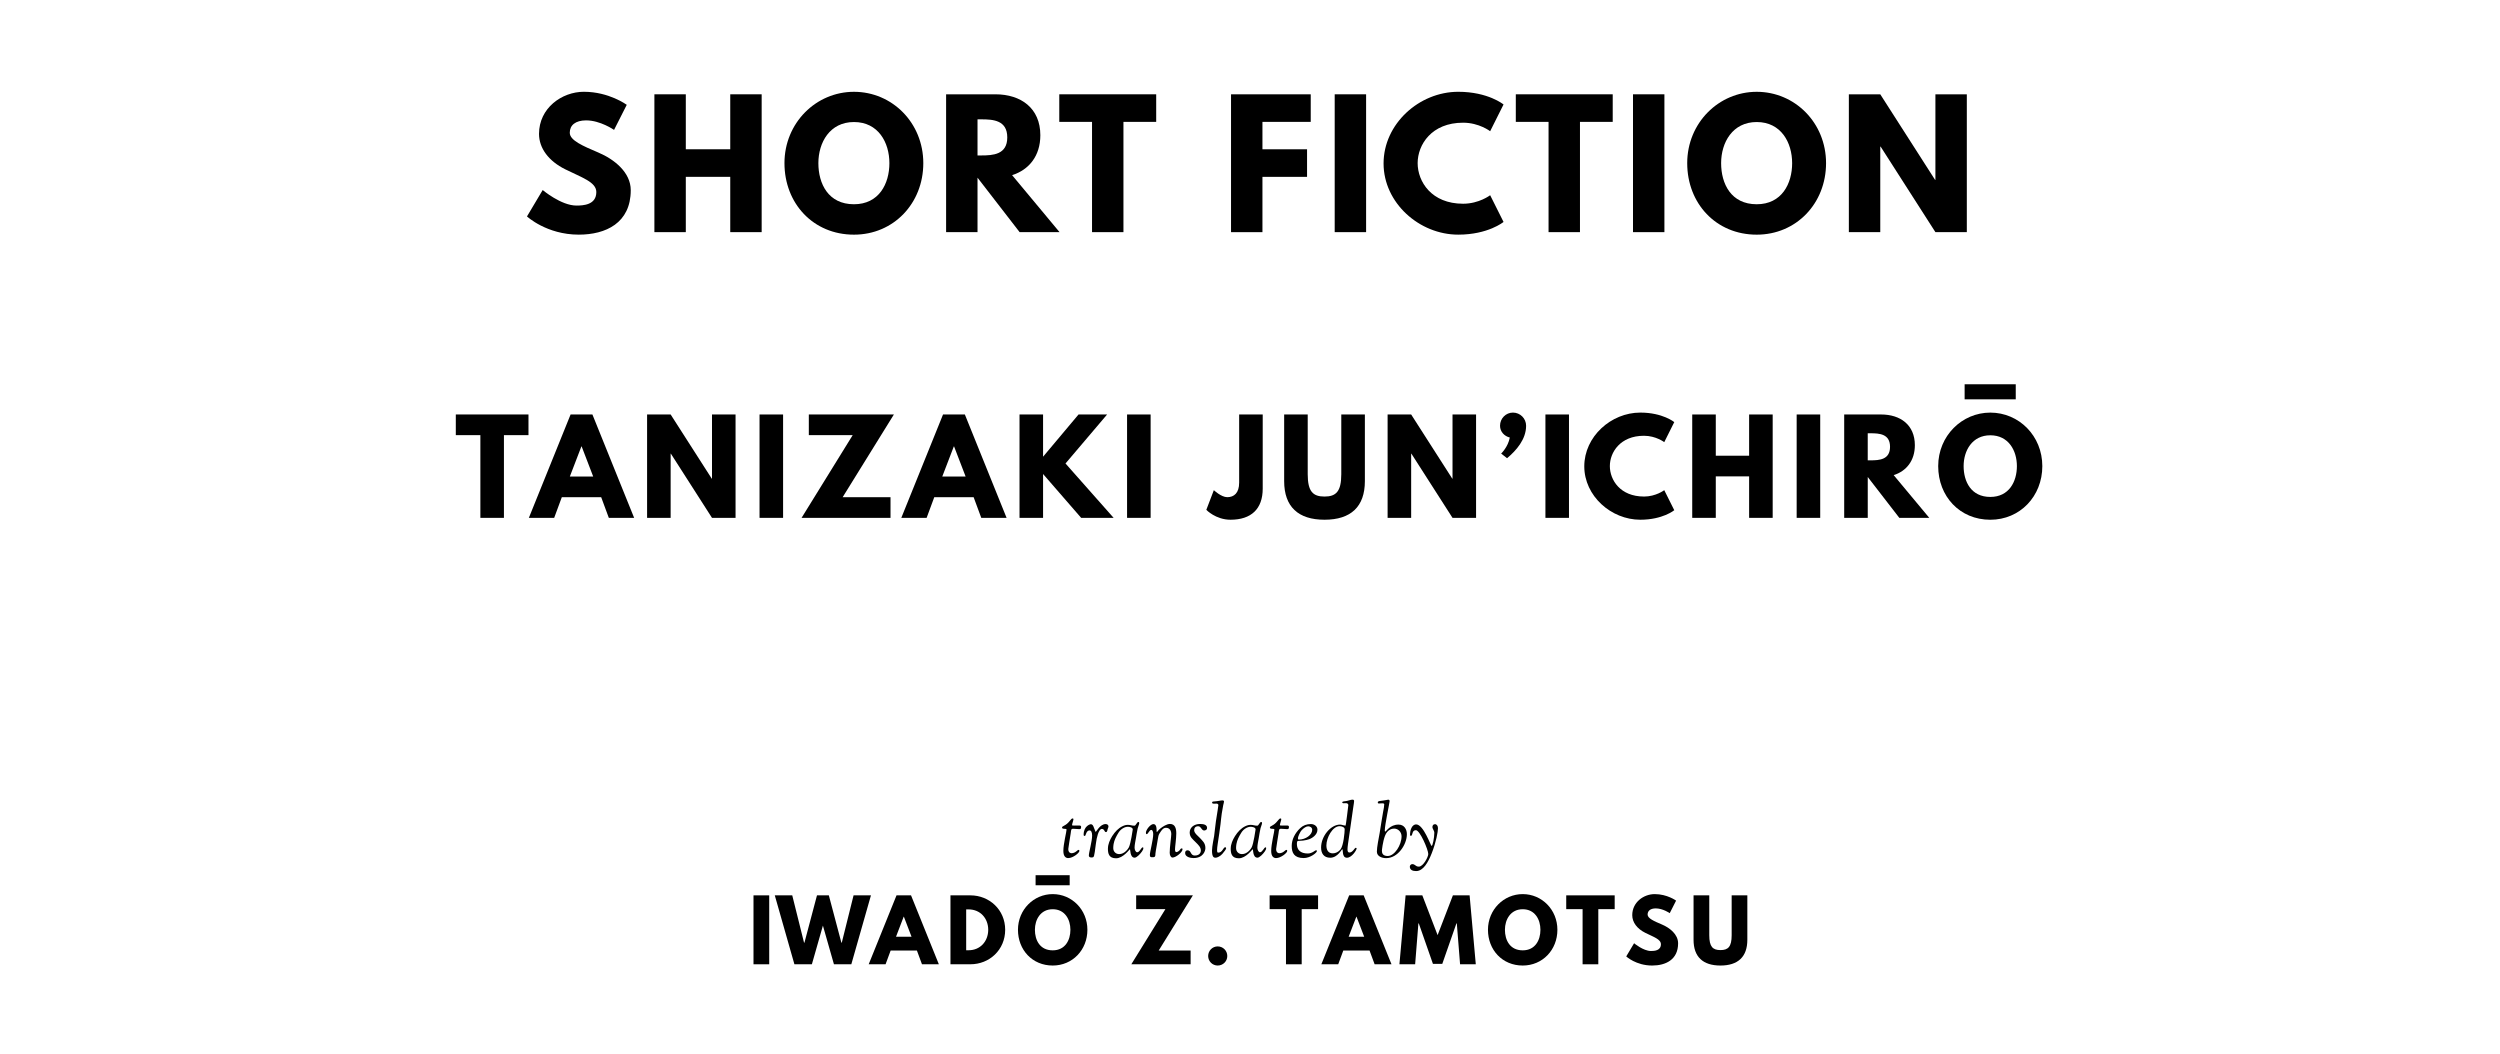
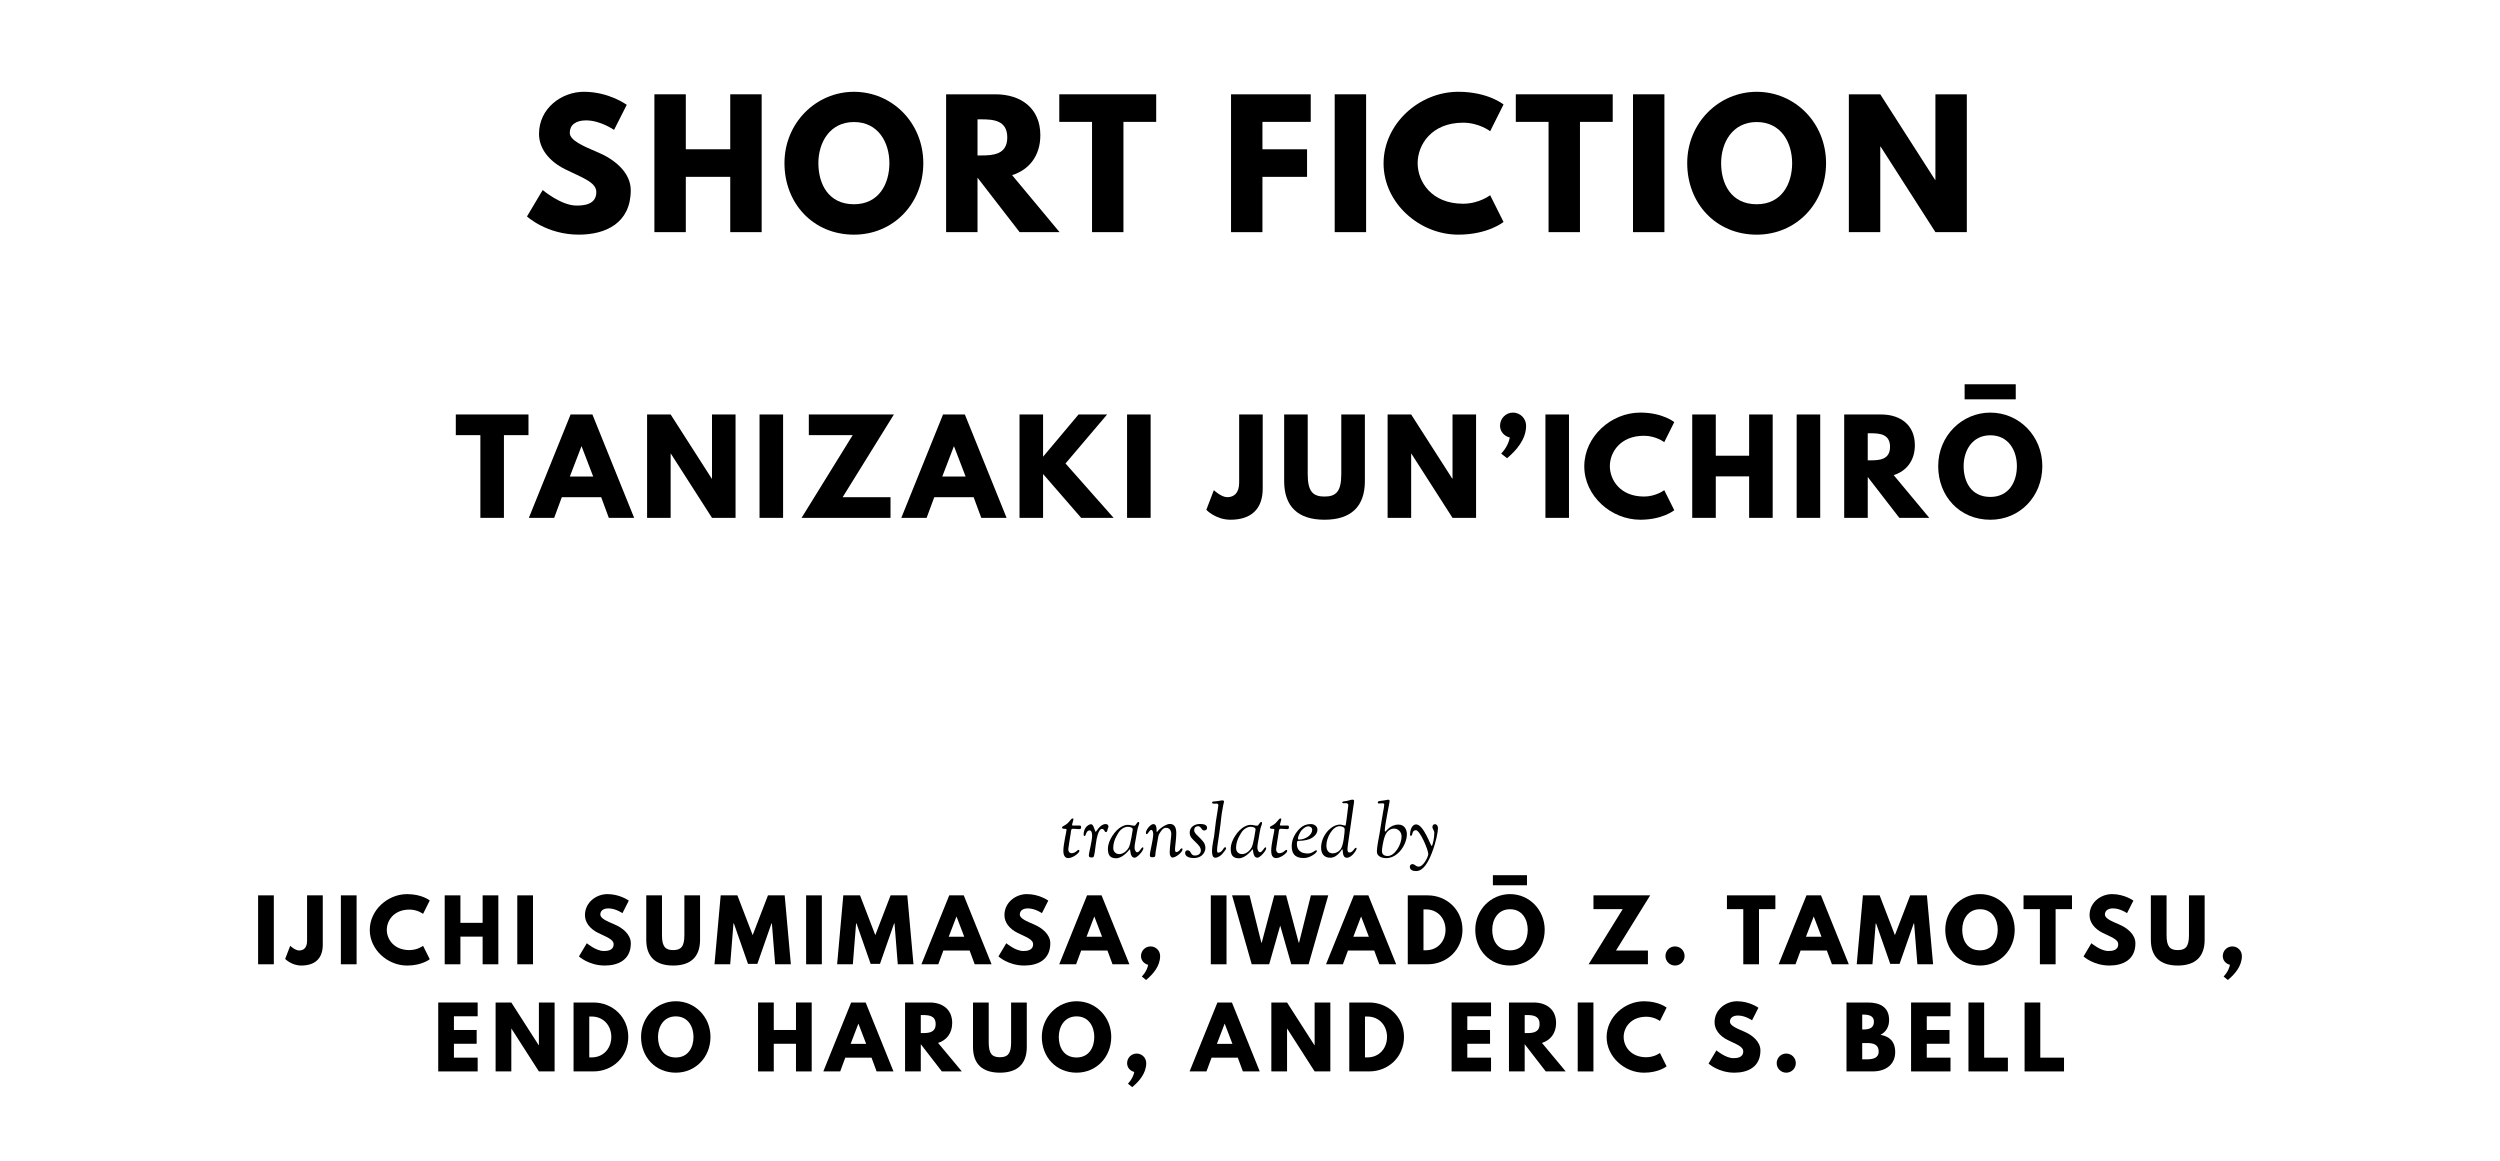
- <svg xmlns="http://www.w3.org/2000/svg" version="1.1" viewBox="0 0 1400 590">
+ <svg xmlns="http://www.w3.org/2000/svg" version="1.1" viewBox="0 0 1400 650">
  <g aria-label="SHORT FICTION">
    <path d="M327.03,51.40c14.04,0.00,23.95,7.30,23.95,7.30l-7.11,14.04s-7.67-5.33-15.63-5.33c-5.99,0.00-9.17,2.71-9.17,6.92c0.00,4.30,7.30,7.39,16.09,11.13c8.61,3.65,18.06,10.95,18.06,21.05c0.00,18.43-14.04,24.89-29.10,24.89c-18.06,0.00-29.01-10.20-29.01-10.20l8.80-14.78s10.29,8.70,18.90,8.70c3.84,0.00,11.13-0.37,11.13-7.58c0.00-5.61-8.23-8.14-17.40-12.73c-9.26-4.58-14.69-11.79-14.69-19.84c0.00-14.41,12.73-23.58,25.17-23.58z" />
    <path d="M384.05,99.03l0.00,30.97l-17.59,0.00l0.00-77.19l17.59,0.00l0.00,30.78l24.89,0.00l0.00-30.78l17.59,0.00l0.00,77.19l-17.59,0.00l0.00-30.97l-24.89,0.00z" />
    <path d="M439.30,91.36c0.00-22.55,17.68-39.95,38.92-39.95c21.43,0.00,38.83,17.40,38.83,39.95s-16.65,40.05-38.83,40.05c-22.83,0.00-38.92-17.50-38.92-40.05z  M458.29,91.36c0.00,11.51,5.52,23.02,19.93,23.02c14.04,0.00,19.84-11.51,19.84-23.02s-6.18-23.02-19.84-23.02c-13.57,0.00-19.93,11.51-19.93,23.02z" />
    <path d="M529.82,52.81l27.60,0.00c14.32,0.00,25.17,7.77,25.17,22.92c0.00,11.60-6.36,19.37-15.81,22.36l26.57,31.91l-22.36,0.00l-23.58-30.50l0.00,30.50l-17.59,0.00l0.00-77.19z  M547.41,87.05l2.06,0.00c6.64,0.00,14.60-0.47,14.60-10.11s-7.95-10.11-14.60-10.11l-2.06,0.00l0.00,20.21z" />
    <path d="M593.20,68.25l0.00-15.44l54.27,0.00l0.00,15.44l-18.34,0.00l0.00,61.75l-17.59,0.00l0.00-61.75l-18.34,0.00z" />
    <path d="M734.01,52.81l0.00,15.44l-27.04,0.00l0.00,15.35l24.98,0.00l0.00,15.44l-24.98,0.00l0.00,30.97l-17.59,0.00l0.00-77.19l44.63,0.00z" />
    <path d="M765.02,52.81l0.00,77.19l-17.59,0.00l0.00-77.19l17.59,0.00z" />
    <path d="M819.33,114.09c8.98,0.00,15.16-4.77,15.16-4.77l7.49,14.97s-8.61,7.11-25.36,7.11c-21.80,0.00-41.82-17.78-41.82-39.86c0.00-22.18,19.93-40.14,41.82-40.14c16.75,0.00,25.36,7.11,25.36,7.11l-7.49,14.97s-6.18-4.77-15.16-4.77c-17.68,0.00-25.45,12.35-25.45,22.64c0.00,10.39,7.77,22.74,25.45,22.74z" />
    <path d="M848.85,68.25l0.00-15.44l54.27,0.00l0.00,15.44l-18.34,0.00l0.00,61.75l-17.59,0.00l0.00-61.75l-18.34,0.00z" />
    <path d="M932.07,52.81l0.00,77.19l-17.59,0.00l0.00-77.19l17.59,0.00z" />
    <path d="M944.84,91.36c0.00-22.55,17.68-39.95,38.92-39.95c21.43,0.00,38.83,17.40,38.83,39.95s-16.65,40.05-38.83,40.05c-22.83,0.00-38.92-17.50-38.92-40.05z  M963.83,91.36c0.00,11.51,5.52,23.02,19.93,23.02c14.04,0.00,19.84-11.51,19.84-23.02s-6.18-23.02-19.84-23.02c-13.57,0.00-19.93,11.51-19.93,23.02z" />
    <path d="M1052.95,82.09l0.00,47.91l-17.59,0.00l0.00-77.19l17.59,0.00l30.69,47.91l0.19,0.00l0.00-47.91l17.59,0.00l0.00,77.19l-17.59,0.00l-30.69-47.91l-0.19,0.00z" />
  </g>
  <g aria-label="TANIZAKI JUN’ICHIRŌ">
    <path d="M255.25,243.68l0.00-11.58l40.70,0.00l0.00,11.58l-13.75,0.00l0.00,46.32l-13.19,0.00l0.00-46.32l-13.75,0.00z" />
    <path d="M331.75,232.11l23.37,57.89l-14.18,0.00l-4.28-11.58l-22.04,0.00l-4.28,11.58l-14.18,0.00l23.37-57.89l12.21,0.00z  M332.18,266.84l-6.46-16.84l-0.14,0.00l-6.46,16.84l13.05,0.00z" />
    <path d="M375.56,254.07l0.00,35.93l-13.19,0.00l0.00-57.89l13.19,0.00l23.02,35.93l0.14,0.00l0.00-35.93l13.19,0.00l0.00,57.89l-13.19,0.00l-23.02-35.93l-0.14,0.00z" />
    <path d="M438.53,232.11l0.00,57.89l-13.19,0.00l0.00-57.89l13.19,0.00z" />
    <path d="M500.58,232.11l-28.70,46.32l26.81,0.00l0.00,11.58l-49.82,0.00l28.63-46.32l-24.56,0.00l0.00-11.58l47.65,0.00z" />
    <path d="M540.32,232.11l23.37,57.89l-14.18,0.00l-4.28-11.58l-22.04,0.00l-4.28,11.58l-14.18,0.00l23.37-57.89l12.21,0.00z  M540.74,266.84l-6.46-16.84l-0.14,0.00l-6.46,16.84l13.05,0.00z" />
    <path d="M623.63,290.00l-18.18,0.00l-21.33-24.56l0.00,24.56l-13.19,0.00l0.00-57.89l13.19,0.00l0.00,23.65l19.86-23.65l16.00,0.00l-23.30,27.44z" />
    <path d="M644.35,232.11l0.00,57.89l-13.19,0.00l0.00-57.89l13.19,0.00z" />
    <path d="M707.12,232.11l0.00,41.54c0.00,11.37-6.46,17.40-18.04,17.40c-8.28,0.00-13.54-5.54-13.54-5.54l4.21-11.02s4.14,3.93,7.51,3.93c3.79,0.00,6.67-2.32,6.67-8.14l0.00-38.18l13.19,0.00z" />
    <path d="M764.33,232.11l0.00,37.33c0.00,14.32-7.86,21.61-22.60,21.61s-22.60-7.30-22.60-21.61l0.00-37.33l13.19,0.00l0.00,33.47c0.00,9.68,2.95,12.49,9.40,12.49s9.40-2.81,9.40-12.49l0.00-33.47l13.19,0.00z" />
    <path d="M790.25,254.07l0.00,35.93l-13.19,0.00l0.00-57.89l13.19,0.00l23.02,35.93l0.14,0.00l0.00-35.93l13.19,0.00l0.00,57.89l-13.19,0.00l-23.02-35.93l-0.14,0.00z" />
    <path d="M847.25,231.05c4.07,0.00,7.37,3.30,7.37,7.37c0.00,7.65-5.54,13.89-10.67,18.18l-3.30-2.60s3.86-3.65,4.84-8.98c-3.09-0.77-5.47-3.30-5.47-6.60c0.00-4.07,3.23-7.37,7.23-7.37z" />
    <path d="M878.63,232.11l0.00,57.89l-13.19,0.00l0.00-57.89l13.19,0.00z" />
    <path d="M920.61,278.07c6.74,0.00,11.37-3.58,11.37-3.58l5.61,11.23s-6.46,5.33-19.02,5.33c-16.35,0.00-31.37-13.33-31.37-29.89c0.00-16.63,14.95-30.11,31.37-30.11c12.56,0.00,19.02,5.33,19.02,5.33l-5.61,11.23s-4.63-3.58-11.37-3.58c-13.26,0.00-19.09,9.26-19.09,16.98c0.00,7.79,5.82,17.05,19.09,17.05z" />
    <path d="M960.84,266.77l0.00,23.23l-13.19,0.00l0.00-57.89l13.19,0.00l0.00,23.09l18.67,0.00l0.00-23.09l13.19,0.00l0.00,57.89l-13.19,0.00l0.00-23.23l-18.67,0.00z" />
    <path d="M1019.32,232.11l0.00,57.89l-13.19,0.00l0.00-57.89l13.19,0.00z" />
    <path d="M1032.74,232.11l20.70,0.00c10.74,0.00,18.88,5.82,18.88,17.19c0.00,8.70-4.77,14.53-11.86,16.77l19.93,23.93l-16.77,0.00l-17.68-22.88l0.00,22.88l-13.19,0.00l0.00-57.89z  M1045.93,257.79l1.54,0.00c4.98,0.00,10.95-0.35,10.95-7.58s-5.96-7.58-10.95-7.58l-1.54,0.00l0.00,15.16z" />
    <path d="M1100.19,215.19l28.63,0.00l0.00,8.42l-28.63,0.00l0.00-8.42z  M1085.39,261.02c0.00-16.91,13.26-29.96,29.19-29.96c16.07,0.00,29.12,13.05,29.12,29.96s-12.49,30.04-29.12,30.04c-17.12,0.00-29.19-13.12-29.19-30.04z  M1099.63,261.02c0.00,8.63,4.14,17.26,14.95,17.26c10.53,0.00,14.88-8.63,14.88-17.26s-4.63-17.26-14.88-17.26c-10.18,0.00-14.95,8.63-14.95,17.26z" />
  </g>
  <g aria-label="translated by">
    <path d="M594.73,463.42c0.00-0.85,1.62-0.81,3.49-2.76c1.70-1.79,1.79-2.34,2.47-2.34c0.21,0.00,0.43,0.13,0.43,0.51c0.00,0.55-0.77,2.55-0.77,3.19c0.00,0.26,0.09,0.30,1.49,0.30c1.66,0.00,2.00-0.04,2.47-0.04c0.89,0.00,1.11,0.30,1.11,0.81c0.00,0.98-0.26,1.23-1.02,1.23c-0.68,0.00-2.51-0.21-3.44-0.21c-1.23,0.00-1.11,0.77-1.36,2.51c-0.38,2.64-1.36,8.16-1.36,8.84c0.00,2.25,1.57,2.34,1.74,2.34c2.34,0.00,3.32-1.87,4.00-1.87c0.13,0.00,0.47,0.00,0.47,0.60c0.00,1.11-3.61,4.00-6.25,4.00c-1.15,0.00-2.72-0.68-2.72-4.00c0.00-3.91,1.79-10.80,1.79-11.94c0.00-0.89-2.51,0.04-2.51-1.15z" />
    <path d="M606.84,467.42c0.00-4.85,3.61-5.87,4.00-5.87c0.89,0.00,1.32,0.81,1.57,1.49c1.06,2.76,1.11,2.81,1.19,2.81c0.30,0.00,2.42-4.38,5.57-4.38c1.11,0.00,1.57,0.72,1.57,1.32c0.00,0.55-0.34,1.11-0.47,1.57c-0.09,0.30-0.17,1.62-0.94,1.62c-0.94,0.00-0.77-1.79-2.30-1.79c-1.91,0.00-2.98,5.57-3.19,7.35l-0.21,1.40c-0.94,7.23-0.85,7.23-2.38,7.23l-0.21,0.00c-0.43,0.00-1.28-0.09-1.28-1.11c0.00-1.70,1.83-7.95,1.83-11.14c0.00-2.13-0.68-2.89-1.45-2.89c-1.74,0.00-2.08,2.55-2.34,2.85c-0.13,0.13-0.26,0.26-0.47,0.26c-0.17,0.00-0.51-0.13-0.51-0.72z" />
    <path d="M620.45,475.15c0.00-2.38,1.06-4.80,2.38-6.93c1.53-2.42,3.49-4.46,5.74-5.53c1.15-0.55,2.00-0.77,3.10-0.77c1.32,0.00,2.21,0.47,3.61,0.47c0.85,0.00,1.36-2.08,2.21-2.08c0.26,0.00,0.47,0.17,0.47,0.64c0.00,0.68-0.55,1.70-0.85,2.93c-0.38,1.57-0.64,3.53-0.98,5.44c-0.34,1.87-0.77,3.83-0.77,5.44c0.00,1.11,0.64,2.51,1.45,2.51c1.40,0.00,2.30-2.76,3.10-2.76c0.34,0.00,0.38,0.30,0.38,0.47c0.00,0.43-0.21,1.06-0.77,1.83c-1.06,1.53-2.98,3.49-4.12,3.49c-2.72,0.00-2.34-4.76-2.64-4.76c-0.21,0.00-3.74,5.10-7.78,5.10s-4.55-2.72-4.55-5.48z  M623.42,474.90c0.00,2.13,1.53,3.40,3.32,3.40c3.06,0.00,5.06-3.06,5.44-3.83c1.02-2.04,2.17-9.86,2.17-9.99c0.00-1.19-1.91-1.49-2.81-1.49c-1.74,0.00-4.00,1.28-5.27,3.44c-1.23,2.04-2.25,3.95-2.64,6.16c-0.13,0.77-0.21,1.53-0.21,2.30z" />
    <path d="M641.70,466.35c0.00-1.66,2.55-4.85,4.17-4.85c2.47,0.00,1.57,4.46,1.96,4.46c0.26,0.00,0.55-0.94,2.13-2.13c1.15-0.89,3.40-2.42,5.19-2.42c2.98,0.00,3.57,2.64,3.57,5.31c0.00,2.98-0.72,7.48-0.72,8.93c0.00,1.19,0.34,1.53,0.81,1.53c0.72,0.00,1.70-0.94,1.70-0.94c0.51-0.64,0.68-1.15,1.32-1.15c0.30,0.00,0.38,0.26,0.38,0.51c0.00,1.66-3.74,4.63-5.61,4.63c-0.85,0.00-1.57-1.19-1.57-2.68c0.00-3.23,0.89-8.93,0.89-10.50c0.00-0.68-0.21-3.49-2.98-3.49c-0.98,0.00-1.79,0.47-2.76,1.87c-1.83,2.59-1.32,2.21-2.34,7.69c-1.06,5.74-0.77,5.23-0.85,5.82c-0.13,0.94-0.47,1.11-1.57,1.11c-1.15,0.00-1.49-0.09-1.49-1.32c0.00-1.79,1.87-8.37,1.87-11.65c0.00-1.49-0.55-2.34-0.98-2.34c-1.32,0.00-1.79,2.38-2.72,2.38c-0.30,0.00-0.38-0.34-0.38-0.81z" />
    <path d="M663.68,477.70c0.00-1.32,0.85-1.53,1.36-1.53c2.17,0.00,1.45,2.93,4.04,2.93c3.10,0.00,3.40-2.21,3.40-2.72c0.00-2.00-1.40-3.23-2.93-4.76c-1.70-1.74-3.32-2.85-3.32-5.40c0.00-2.85,2.47-4.80,5.78-4.80c2.30,0.00,3.95,0.55,3.95,2.21c0.00,1.32-1.40,1.45-1.62,1.45c-1.53,0.00-1.70-2.38-3.36-2.38c-1.62,0.00-2.25,0.98-2.25,2.25c0.00,1.62,2.34,3.36,3.36,4.46c1.32,1.49,2.93,2.68,2.93,5.53c0.00,1.53-1.19,5.57-6.63,5.57c-1.66,0.00-4.72-0.55-4.72-2.81z" />
    <path d="M678.72,476.34c0.00-2.42,1.11-7.44,1.19-8.12c0.38-2.68,0.60-5.70,1.02-8.42c0.72-4.59,1.36-8.42,1.36-8.93s-0.43-0.85-1.06-0.85s-0.72,0.04-1.23,0.04c-0.85,0.00-1.23-0.13-1.23-0.60c0.00-0.21,0.09-0.55,0.64-0.60c3.10-0.21,4.04-0.64,5.14-0.64c0.68,0.00,0.89,0.26,0.89,0.68c0.00,0.60-0.30,1.15-0.43,1.96c-1.57,8.25-0.85,6.67-2.21,15.81c-0.72,5.02-1.23,7.69-1.23,9.14s0.13,1.66,0.68,1.66c2.34,0.00,2.76-3.02,3.87-3.02c0.30,0.00,0.51,0.26,0.51,0.68s-1.11,1.87-2.13,3.06c-1.11,1.28-2.89,2.13-3.70,2.13c-0.85,0.00-2.08,0.00-2.08-4.00z" />
    <path d="M689.22,475.15c0.00-2.38,1.06-4.80,2.38-6.93c1.53-2.42,3.49-4.46,5.74-5.53c1.15-0.55,2.00-0.77,3.10-0.77c1.32,0.00,2.21,0.47,3.61,0.47c0.85,0.00,1.36-2.08,2.21-2.08c0.26,0.00,0.47,0.17,0.47,0.64c0.00,0.68-0.55,1.70-0.85,2.93c-0.38,1.57-0.64,3.53-0.98,5.44c-0.34,1.87-0.77,3.83-0.77,5.44c0.00,1.11,0.64,2.51,1.45,2.51c1.40,0.00,2.30-2.76,3.10-2.76c0.34,0.00,0.38,0.30,0.38,0.47c0.00,0.43-0.21,1.06-0.77,1.83c-1.06,1.53-2.98,3.49-4.12,3.49c-2.72,0.00-2.34-4.76-2.64-4.76c-0.21,0.00-3.74,5.10-7.78,5.10s-4.55-2.72-4.55-5.48z  M692.20,474.90c0.00,2.13,1.53,3.40,3.32,3.40c3.06,0.00,5.06-3.06,5.44-3.83c1.02-2.04,2.17-9.86,2.17-9.99c0.00-1.19-1.91-1.49-2.81-1.49c-1.74,0.00-4.00,1.28-5.27,3.44c-1.23,2.04-2.25,3.95-2.64,6.16c-0.13,0.77-0.21,1.53-0.21,2.30z" />
    <path d="M711.12,463.42c0.00-0.85,1.62-0.81,3.49-2.76c1.70-1.79,1.79-2.34,2.47-2.34c0.21,0.00,0.43,0.13,0.43,0.51c0.00,0.55-0.77,2.55-0.77,3.19c0.00,0.26,0.09,0.30,1.49,0.30c1.66,0.00,2.00-0.04,2.47-0.04c0.89,0.00,1.11,0.30,1.11,0.81c0.00,0.98-0.26,1.23-1.02,1.23c-0.68,0.00-2.51-0.21-3.44-0.21c-1.23,0.00-1.11,0.77-1.36,2.51c-0.38,2.64-1.36,8.16-1.36,8.84c0.00,2.25,1.57,2.34,1.74,2.34c2.34,0.00,3.32-1.87,4.00-1.87c0.13,0.00,0.47,0.00,0.47,0.60c0.00,1.11-3.61,4.00-6.25,4.00c-1.15,0.00-2.72-0.68-2.72-4.00c0.00-3.91,1.79-10.80,1.79-11.94c0.00-0.89-2.51,0.04-2.51-1.15z" />
    <path d="M723.36,473.75c0.00-3.66,1.87-7.31,4.80-10.03c1.57-1.49,3.53-2.25,5.91-2.25c2.00,0.00,3.70,1.28,3.70,3.15c0.00,3.06-3.32,4.80-4.12,5.14c-0.38,0.17-2.68,1.11-6.67,1.15c-0.60,0.00-0.72,0.64-0.72,1.74c0.00,3.19,1.91,5.31,6.12,5.31c2.42,0.00,4.12-1.83,4.59-1.83c0.34,0.00,0.51,0.17,0.51,0.43c0.00,0.98-3.70,3.95-7.40,3.95c-5.40,0.00-6.72-2.98-6.72-6.76z  M726.84,469.33c0.00,0.30,0.09,0.85,0.38,0.85c4.12,0.00,7.61-2.76,7.61-5.44c0.00-1.62-1.53-2.00-2.25-2.00c-1.06,0.00-2.38,0.85-3.49,2.00c-1.28,1.32-2.25,4.04-2.25,4.59z" />
    <path d="M739.81,474.69c0.00-6.59,5.53-12.92,10.58-12.92c1.11,0.00,1.96,0.55,3.15,0.55c0.13,0.00,1.53-11.18,1.53-11.48c0.00-0.64-0.60-1.06-1.23-1.06c-0.47,0.00-1.45,0.04-1.49,0.04c-0.43,0.00-0.68-0.17-0.68-0.47c0.00-0.72,1.49-0.55,2.68-0.85c2.38-0.60,2.13-0.68,3.27-0.68c0.38,0.00,0.68,0.34,0.68,0.72c0.00,1.11-0.43,2.47-2.81,19.85c-0.47,3.23-0.89,5.91-0.89,7.18c0.00,0.94,0.13,1.83,1.11,1.83c1.87,0.00,2.85-2.64,3.53-2.64c0.34,0.00,0.47,0.21,0.47,0.38c0.00,0.89-2.68,5.19-5.44,5.19c-2.98,0.00-2.00-4.76-2.59-4.76c-0.38,0.00-2.55,4.76-6.76,4.76c-3.61,0.00-5.10-2.47-5.10-5.65z  M742.78,473.50c0.00,2.47,1.02,4.38,3.61,4.38c1.53,0.00,3.19-0.81,4.29-2.21c1.70-2.13,2.34-9.61,2.34-11.31c0.00-1.15-1.70-1.70-2.85-1.70c-3.91,0.00-7.40,6.38-7.40,10.84z" />
    <path d="M771.05,476.98c0.00-2.72,0.98-7.14,1.57-10.58c0.77-4.42,1.28-8.54,1.91-11.69c0.38-1.83,0.64-3.32,0.64-4.34c0.00-0.21-0.21-0.51-1.06-0.51c-0.64,0.00-1.11,0.09-1.74,0.09c-0.47,0.00-0.81,0.00-0.81-0.60c0.00-0.85,1.19-0.81,3.15-1.06c1.66-0.21,2.42-0.47,2.68-0.47c0.47,0.00,0.81,0.30,0.81,0.77c0.00,0.77-2.72,13.43-2.72,16.49c0.00,0.30,0.13,0.64,0.21,0.64c0.60,0.00,2.59-3.95,7.48-3.95c3.19,0.00,4.68,2.64,4.68,5.40c0.00,5.78-5.02,13.39-11.60,13.39c-2.51,0.00-5.19-1.11-5.19-3.57z  M773.86,476.47c0.00,1.45,0.64,2.89,3.27,2.89c3.83,0.00,7.74-6.12,7.74-11.01c0.00-2.38-1.83-4.34-4.17-4.34c-1.02,0.00-3.78,0.43-5.14,4.12c-1.23,3.36-1.70,7.91-1.70,8.33z" />
    <path d="M789.50,485.31c0.00-0.72,0.64-1.40,1.36-1.40c1.70,0.00,1.74,1.40,3.70,1.40c2.47,0.00,5.27-5.44,5.27-7.06c0.00-2.38-4.68-13.35-6.93-13.35c-2.47,0.00-1.57,3.19-2.85,3.19c-0.26,0.00-0.43-0.21-0.43-0.94c0.00-1.79,0.85-5.48,3.44-5.48c4.12,0.00,8.16,12.07,8.63,12.07c0.60,0.00,1.53-4.55,1.53-7.40c0.00-1.23-1.06-2.08-1.06-3.23c0.00-0.77,0.43-1.57,1.45-1.57c0.94,0.00,1.66,0.94,1.66,2.25c0.00,1.91-1.02,7.78-3.53,14.11c-2.00,5.06-4.72,9.90-8.71,9.90c-1.83,0.00-3.53-0.55-3.53-2.51z" />
  </g>
-   <g aria-label="IWADŌ Z. TAMOTSU">
-     <path d="M430.76,501.40l0.00,38.60l-8.80,0.00l0.00-38.60l8.80,0.00z" />
-     <path d="M467.01,540.00l-6.18-21.66l-6.18,21.66l-9.78,0.00l-10.99-38.60l9.78,0.00l6.60,26.48l0.23,0.00l7.02-26.48l6.64,0.00l7.02,26.48l0.23,0.00l6.60-26.48l9.73,0.00l-10.99,38.60l-9.73,0.00z" />
-     <path d="M510.18,501.40l15.58,38.60l-9.45,0.00l-2.85-7.72l-14.69,0.00l-2.85,7.72l-9.45,0.00l15.58-38.60l8.14,0.00z  M510.46,524.56l-4.30-11.23l-0.09,0.00l-4.30,11.23l8.70,0.00z" />
-     <path d="M532.26,501.40l11.18,0.00c10.57,0.00,19.46,8.05,19.46,19.27c0.00,11.27-8.84,19.32-19.46,19.32l-11.18,0.00l0.00-38.60z  M541.06,532.14l1.36,0.00c6.50,0.00,10.95-4.96,10.99-11.42c0.00-6.46-4.44-11.46-10.99-11.46l-1.36,0.00l0.00,22.88z" />
-     <path d="M579.93,490.13l19.09,0.00l0.00,5.61l-19.09,0.00l0.00-5.61z  M570.06,520.68c0.00-11.27,8.84-19.98,19.46-19.98c10.71,0.00,19.42,8.70,19.42,19.98s-8.33,20.02-19.42,20.02c-11.42,0.00-19.46-8.75-19.46-20.02z  M579.55,520.68c0.00,5.75,2.76,11.51,9.96,11.51c7.02,0.00,9.92-5.75,9.92-11.51s-3.09-11.51-9.92-11.51c-6.78,0.00-9.96,5.75-9.96,11.51z" />
-     <path d="M668.01,501.40l-19.13,30.88l17.87,0.00l0.00,7.72l-33.22,0.00l19.09-30.88l-16.37,0.00l0.00-7.72l31.77,0.00z" />
-     <path d="M681.90,529.99c2.99,0.00,5.38,2.39,5.38,5.38c0.00,2.95-2.39,5.33-5.38,5.33c-2.95,0.00-5.33-2.39-5.33-5.33c0.00-2.99,2.39-5.38,5.33-5.38z" />
-     <path d="M710.99,509.12l0.00-7.72l27.13,0.00l0.00,7.72l-9.17,0.00l0.00,30.88l-8.80,0.00l0.00-30.88l-9.17,0.00z" />
-     <path d="M763.66,501.40l15.58,38.60l-9.45,0.00l-2.85-7.72l-14.69,0.00l-2.85,7.72l-9.45,0.00l15.58-38.60l8.14,0.00z  M763.94,524.56l-4.30-11.23l-0.09,0.00l-4.30,11.23l8.70,0.00z" />
-     <path d="M817.64,540.00l-1.82-22.88l-0.23,0.00l-7.91,22.64l-5.24,0.00l-7.91-22.64l-0.23,0.00l-1.82,22.88l-8.80,0.00l3.46-38.60l9.36,0.00l8.56,22.27l8.56-22.27l9.36,0.00l3.46,38.60l-8.80,0.00z" />
-     <path d="M833.26,520.68c0.00-11.27,8.84-19.98,19.46-19.98c10.71,0.00,19.42,8.70,19.42,19.98s-8.33,20.02-19.42,20.02c-11.42,0.00-19.46-8.75-19.46-20.02z  M842.76,520.68c0.00,5.75,2.76,11.51,9.96,11.51c7.02,0.00,9.92-5.75,9.92-11.51s-3.09-11.51-9.92-11.51c-6.78,0.00-9.96,5.75-9.96,11.51z" />
-     <path d="M877.09,509.12l0.00-7.72l27.13,0.00l0.00,7.72l-9.17,0.00l0.00,30.88l-8.80,0.00l0.00-30.88l-9.17,0.00z" />
-     <path d="M926.63,500.70c7.02,0.00,11.98,3.65,11.98,3.65l-3.56,7.02s-3.84-2.67-7.81-2.67c-2.99,0.00-4.58,1.36-4.58,3.46c0.00,2.15,3.65,3.70,8.05,5.57c4.30,1.82,9.03,5.47,9.03,10.53c0.00,9.22-7.02,12.44-14.55,12.44c-9.03,0.00-14.50-5.10-14.50-5.10l4.40-7.39s5.15,4.35,9.45,4.35c1.92,0.00,5.57-0.19,5.57-3.79c0.00-2.81-4.12-4.07-8.70-6.36c-4.63-2.29-7.35-5.89-7.35-9.92c0.00-7.20,6.36-11.79,12.58-11.79z" />
-     <path d="M978.51,501.40l0.00,24.89c0.00,9.54-5.24,14.41-15.06,14.41s-15.06-4.87-15.06-14.41l0.00-24.89l8.80,0.00l0.00,22.32c0.00,6.46,1.96,8.33,6.27,8.33s6.27-1.87,6.27-8.33l0.00-22.32l8.80,0.00z" />
+   <g aria-label="IJICHI SUMIMASA, IWADŌ Z. TAMOTSU,">
+     <path d="M153.34,501.40l0.00,38.60l-8.80,0.00l0.00-38.60l8.80,0.00z" />
+     <path d="M180.75,501.40l0.00,27.70c0.00,7.58-4.30,11.60-12.02,11.60c-5.52,0.00-9.03-3.70-9.03-3.70l2.81-7.35s2.76,2.62,5.01,2.62c2.53,0.00,4.44-1.54,4.44-5.43l0.00-25.45l8.80,0.00z" />
+     <path d="M199.69,501.40l0.00,38.60l-8.80,0.00l0.00-38.60l8.80,0.00z" />
+     <path d="M229.34,532.05c4.49,0.00,7.58-2.39,7.58-2.39l3.74,7.49s-4.30,3.56-12.68,3.56c-10.90,0.00-20.91-8.89-20.91-19.93c0.00-11.09,9.96-20.07,20.91-20.07c8.37,0.00,12.68,3.56,12.68,3.56l-3.74,7.49s-3.09-2.39-7.58-2.39c-8.84,0.00-12.73,6.18-12.73,11.32c0.00,5.19,3.88,11.37,12.73,11.37z" />
+     <path d="M257.83,524.51l0.00,15.49l-8.80,0.00l0.00-38.60l8.80,0.00l0.00,15.39l12.44,0.00l0.00-15.39l8.80,0.00l0.00,38.60l-8.80,0.00l0.00-15.49l-12.44,0.00z" />
+     <path d="M298.48,501.40l0.00,38.60l-8.80,0.00l0.00-38.60l8.80,0.00z" />
+     <path d="M340.15,500.70c7.02,0.00,11.98,3.65,11.98,3.65l-3.56,7.02s-3.84-2.67-7.81-2.67c-2.99,0.00-4.58,1.36-4.58,3.46c0.00,2.15,3.65,3.70,8.05,5.57c4.30,1.82,9.03,5.47,9.03,10.53c0.00,9.22-7.02,12.44-14.55,12.44c-9.03,0.00-14.50-5.10-14.50-5.10l4.40-7.39s5.15,4.35,9.45,4.35c1.92,0.00,5.57-0.19,5.57-3.79c0.00-2.81-4.12-4.07-8.70-6.36c-4.63-2.29-7.35-5.89-7.35-9.92c0.00-7.20,6.36-11.79,12.58-11.79z" />
+     <path d="M392.03,501.40l0.00,24.89c0.00,9.54-5.24,14.41-15.06,14.41s-15.06-4.87-15.06-14.41l0.00-24.89l8.80,0.00l0.00,22.32c0.00,6.46,1.96,8.33,6.27,8.33s6.27-1.87,6.27-8.33l0.00-22.32l8.80,0.00z" />
+     <path d="M434.08,540.00l-1.82-22.88l-0.23,0.00l-7.91,22.64l-5.24,0.00l-7.91-22.64l-0.23,0.00l-1.82,22.88l-8.80,0.00l3.46-38.60l9.36,0.00l8.56,22.27l8.56-22.27l9.36,0.00l3.46,38.60l-8.80,0.00z" />
+     <path d="M460.23,501.40l0.00,38.60l-8.80,0.00l0.00-38.60l8.80,0.00z" />
+     <path d="M502.75,540.00l-1.82-22.88l-0.23,0.00l-7.91,22.64l-5.24,0.00l-7.91-22.64l-0.23,0.00l-1.82,22.88l-8.80,0.00l3.46-38.60l9.36,0.00l8.56,22.27l8.56-22.27l9.36,0.00l3.46,38.60l-8.80,0.00z" />
+     <path d="M539.70,501.40l15.58,38.60l-9.45,0.00l-2.85-7.72l-14.69,0.00l-2.85,7.72l-9.45,0.00l15.58-38.60l8.14,0.00z  M539.98,524.56l-4.30-11.23l-0.09,0.00l-4.30,11.23l8.70,0.00z" />
+     <path d="M575.06,500.70c7.02,0.00,11.98,3.65,11.98,3.65l-3.56,7.02s-3.84-2.67-7.81-2.67c-2.99,0.00-4.58,1.36-4.58,3.46c0.00,2.15,3.65,3.70,8.05,5.57c4.30,1.82,9.03,5.47,9.03,10.53c0.00,9.22-7.02,12.44-14.55,12.44c-9.03,0.00-14.50-5.10-14.50-5.10l4.40-7.39s5.15,4.35,9.45,4.35c1.92,0.00,5.57-0.19,5.57-3.79c0.00-2.81-4.12-4.07-8.70-6.36c-4.63-2.29-7.35-5.89-7.35-9.92c0.00-7.20,6.36-11.79,12.58-11.79z" />
+     <path d="M616.88,501.40l15.58,38.60l-9.45,0.00l-2.85-7.72l-14.69,0.00l-2.85,7.72l-9.45,0.00l15.58-38.60l8.14,0.00z  M617.16,524.56l-4.30-11.23l-0.09,0.00l-4.30,11.23l8.70,0.00z" />
+     <path d="M644.29,529.99c2.99,0.00,5.38,2.39,5.38,5.38c0.00,5.66-4.02,10.25-7.86,13.43l-2.39-1.96s2.81-2.67,3.56-6.55c-2.29-0.56-4.02-2.43-4.02-4.91c0.00-2.99,2.39-5.38,5.33-5.38z" />
+     <path d="M686.85,501.40l0.00,38.60l-8.80,0.00l0.00-38.60l8.80,0.00z" />
+     <path d="M723.10,540.00l-6.18-21.66l-6.18,21.66l-9.78,0.00l-10.99-38.60l9.78,0.00l6.60,26.48l0.23,0.00l7.02-26.48l6.64,0.00l7.02,26.48l0.23,0.00l6.60-26.48l9.73,0.00l-10.99,38.60l-9.73,0.00z" />
+     <path d="M766.28,501.40l15.58,38.60l-9.45,0.00l-2.85-7.72l-14.69,0.00l-2.85,7.72l-9.45,0.00l15.58-38.60l8.14,0.00z  M766.56,524.56l-4.30-11.23l-0.09,0.00l-4.30,11.23l8.70,0.00z" />
+     <path d="M788.35,501.40l11.18,0.00c10.57,0.00,19.46,8.05,19.46,19.27c0.00,11.27-8.84,19.32-19.46,19.32l-11.18,0.00l0.00-38.60z  M797.15,532.14l1.36,0.00c6.50,0.00,10.95-4.96,10.99-11.42c0.00-6.46-4.44-11.46-10.99-11.46l-1.36,0.00l0.00,22.88z" />
+     <path d="M836.02,490.13l19.09,0.00l0.00,5.61l-19.09,0.00l0.00-5.61z  M826.15,520.68c0.00-11.27,8.84-19.98,19.46-19.98c10.71,0.00,19.42,8.70,19.42,19.98s-8.33,20.02-19.42,20.02c-11.42,0.00-19.46-8.75-19.46-20.02z  M835.65,520.68c0.00,5.75,2.76,11.51,9.96,11.51c7.02,0.00,9.92-5.75,9.92-11.51s-3.09-11.51-9.92-11.51c-6.78,0.00-9.96,5.75-9.96,11.51z" />
+     <path d="M924.10,501.40l-19.13,30.88l17.87,0.00l0.00,7.72l-33.22,0.00l19.09-30.88l-16.37,0.00l0.00-7.72l31.77,0.00z" />
+     <path d="M937.99,529.99c2.99,0.00,5.38,2.39,5.38,5.38c0.00,2.95-2.39,5.33-5.38,5.33c-2.95,0.00-5.33-2.39-5.33-5.33c0.00-2.99,2.39-5.38,5.33-5.38z" />
+     <path d="M967.08,509.12l0.00-7.72l27.13,0.00l0.00,7.72l-9.17,0.00l0.00,30.88l-8.80,0.00l0.00-30.88l-9.17,0.00z" />
+     <path d="M1019.75,501.40l15.58,38.60l-9.45,0.00l-2.85-7.72l-14.69,0.00l-2.85,7.72l-9.45,0.00l15.58-38.60l8.14,0.00z  M1020.03,524.56l-4.30-11.23l-0.09,0.00l-4.30,11.23l8.70,0.00z" />
+     <path d="M1073.73,540.00l-1.82-22.88l-0.23,0.00l-7.91,22.64l-5.24,0.00l-7.91-22.64l-0.23,0.00l-1.82,22.88l-8.80,0.00l3.46-38.60l9.36,0.00l8.56,22.27l8.56-22.27l9.36,0.00l3.46,38.60l-8.80,0.00z" />
+     <path d="M1089.35,520.68c0.00-11.27,8.84-19.98,19.46-19.98c10.71,0.00,19.42,8.70,19.42,19.98s-8.33,20.02-19.42,20.02c-11.42,0.00-19.46-8.75-19.46-20.02z  M1098.85,520.68c0.00,5.75,2.76,11.51,9.96,11.51c7.02,0.00,9.92-5.75,9.92-11.51s-3.09-11.51-9.92-11.51c-6.78,0.00-9.96,5.75-9.96,11.51z" />
+     <path d="M1133.18,509.12l0.00-7.72l27.13,0.00l0.00,7.72l-9.17,0.00l0.00,30.88l-8.80,0.00l0.00-30.88l-9.17,0.00z" />
+     <path d="M1182.72,500.70c7.02,0.00,11.98,3.65,11.98,3.65l-3.56,7.02s-3.84-2.67-7.81-2.67c-2.99,0.00-4.58,1.36-4.58,3.46c0.00,2.15,3.65,3.70,8.05,5.57c4.30,1.82,9.03,5.47,9.03,10.53c0.00,9.22-7.02,12.44-14.55,12.44c-9.03,0.00-14.50-5.10-14.50-5.10l4.40-7.39s5.15,4.35,9.45,4.35c1.92,0.00,5.57-0.19,5.57-3.79c0.00-2.81-4.12-4.07-8.70-6.36c-4.63-2.29-7.35-5.89-7.35-9.92c0.00-7.20,6.36-11.79,12.58-11.79z" />
+     <path d="M1234.60,501.40l0.00,24.89c0.00,9.54-5.24,14.41-15.06,14.41s-15.06-4.87-15.06-14.41l0.00-24.89l8.80,0.00l0.00,22.32c0.00,6.46,1.96,8.33,6.27,8.33s6.27-1.87,6.27-8.33l0.00-22.32l8.80,0.00z" />
+     <path d="M1250.08,529.99c2.99,0.00,5.38,2.39,5.38,5.38c0.00,5.66-4.02,10.25-7.86,13.43l-2.39-1.96s2.81-2.67,3.56-6.55c-2.29-0.56-4.02-2.43-4.02-4.91c0.00-2.99,2.39-5.38,5.33-5.38z" />
+   </g>
+   <g aria-label="ENDO HARUO, AND ERIC S. BELL">
+     <path d="M267.49,561.40l0.00,7.72l-13.29,0.00l0.00,7.67l12.73,0.00l0.00,7.72l-12.73,0.00l0.00,7.77l13.29,0.00l0.00,7.72l-22.08,0.00l0.00-38.60l22.08,0.00z" />
+     <path d="M286.34,576.05l0.00,23.95l-8.80,0.00l0.00-38.60l8.80,0.00l15.35,23.95l0.09,0.00l0.00-23.95l8.80,0.00l0.00,38.60l-8.80,0.00l-15.35-23.95l-0.09,0.00z" />
+     <path d="M321.19,561.40l11.18,0.00c10.57,0.00,19.46,8.05,19.46,19.27c0.00,11.27-8.84,19.32-19.46,19.32l-11.18,0.00l0.00-38.60z  M329.99,592.14l1.36,0.00c6.50,0.00,10.95-4.96,10.99-11.42c0.00-6.46-4.44-11.46-10.99-11.46l-1.36,0.00l0.00,22.88z" />
+     <path d="M358.99,580.68c0.00-11.27,8.84-19.98,19.46-19.98c10.71,0.00,19.42,8.70,19.42,19.98s-8.33,20.02-19.42,20.02c-11.42,0.00-19.46-8.75-19.46-20.02z  M368.48,580.68c0.00,5.75,2.76,11.51,9.96,11.51c7.02,0.00,9.92-5.75,9.92-11.51s-3.09-11.51-9.92-11.51c-6.78,0.00-9.96,5.75-9.96,11.51z" />
+     <path d="M433.31,584.51l0.00,15.49l-8.80,0.00l0.00-38.60l8.80,0.00l0.00,15.39l12.44,0.00l0.00-15.39l8.80,0.00l0.00,38.60l-8.80,0.00l0.00-15.49l-12.44,0.00z" />
+     <path d="M484.77,561.40l15.58,38.60l-9.45,0.00l-2.85-7.72l-14.69,0.00l-2.85,7.72l-9.45,0.00l15.58-38.60l8.14,0.00z  M485.05,584.56l-4.30-11.23l-0.09,0.00l-4.30,11.23l8.70,0.00z" />
+     <path d="M506.85,561.40l13.80,0.00c7.16,0.00,12.58,3.88,12.58,11.46c0.00,5.80-3.18,9.68-7.91,11.18l13.29,15.95l-11.18,0.00l-11.79-15.25l0.00,15.25l-8.80,0.00l0.00-38.60z  M515.64,578.53l1.03,0.00c3.32,0.00,7.30-0.23,7.30-5.05s-3.98-5.05-7.30-5.05l-1.03,0.00l0.00,10.11z" />
+     <path d="M575.00,561.40l0.00,24.89c0.00,9.54-5.24,14.41-15.06,14.41s-15.06-4.87-15.06-14.41l0.00-24.89l8.80,0.00l0.00,22.32c0.00,6.46,1.96,8.33,6.27,8.33s6.27-1.87,6.27-8.33l0.00-22.32l8.80,0.00z" />
+     <path d="M583.42,580.68c0.00-11.27,8.84-19.98,19.46-19.98c10.71,0.00,19.42,8.70,19.42,19.98s-8.33,20.02-19.42,20.02c-11.42,0.00-19.46-8.75-19.46-20.02z  M592.92,580.68c0.00,5.75,2.76,11.51,9.96,11.51c7.02,0.00,9.92-5.75,9.92-11.51s-3.09-11.51-9.92-11.51c-6.78,0.00-9.96,5.75-9.96,11.51z" />
+     <path d="M636.51,589.99c2.99,0.00,5.38,2.39,5.38,5.38c0.00,5.66-4.02,10.25-7.86,13.43l-2.39-1.96s2.81-2.67,3.56-6.55c-2.29-0.56-4.02-2.43-4.02-4.91c0.00-2.99,2.39-5.38,5.33-5.38z" />
+     <path d="M689.88,561.40l15.58,38.60l-9.45,0.00l-2.85-7.72l-14.69,0.00l-2.85,7.72l-9.45,0.00l15.58-38.60l8.14,0.00z  M690.16,584.56l-4.30-11.23l-0.09,0.00l-4.30,11.23l8.70,0.00z" />
+     <path d="M720.75,576.05l0.00,23.95l-8.80,0.00l0.00-38.60l8.80,0.00l15.35,23.95l0.09,0.00l0.00-23.95l8.80,0.00l0.00,38.60l-8.80,0.00l-15.35-23.95l-0.09,0.00z" />
+     <path d="M755.60,561.40l11.18,0.00c10.57,0.00,19.46,8.05,19.46,19.27c0.00,11.27-8.84,19.32-19.46,19.32l-11.18,0.00l0.00-38.60z  M764.39,592.14l1.36,0.00c6.50,0.00,10.95-4.96,10.99-11.42c0.00-6.46-4.44-11.46-10.99-11.46l-1.36,0.00l0.00,22.88z" />
+     <path d="M834.98,561.40l0.00,7.72l-13.29,0.00l0.00,7.67l12.73,0.00l0.00,7.72l-12.73,0.00l0.00,7.77l13.29,0.00l0.00,7.72l-22.08,0.00l0.00-38.60l22.08,0.00z" />
+     <path d="M845.03,561.40l13.80,0.00c7.16,0.00,12.58,3.88,12.58,11.46c0.00,5.80-3.18,9.68-7.91,11.18l13.29,15.95l-11.18,0.00l-11.79-15.25l0.00,15.25l-8.80,0.00l0.00-38.60z  M853.83,578.53l1.03,0.00c3.32,0.00,7.30-0.23,7.30-5.05s-3.98-5.05-7.30-5.05l-1.03,0.00l0.00,10.11z" />
+     <path d="M892.32,561.40l0.00,38.60l-8.80,0.00l0.00-38.60l8.80,0.00z" />
+     <path d="M921.98,592.05c4.49,0.00,7.58-2.39,7.58-2.39l3.74,7.49s-4.30,3.56-12.68,3.56c-10.90,0.00-20.91-8.89-20.91-19.93c0.00-11.09,9.96-20.07,20.91-20.07c8.37,0.00,12.68,3.56,12.68,3.56l-3.74,7.49s-3.09-2.39-7.58-2.39c-8.84,0.00-12.73,6.18-12.73,11.32c0.00,5.19,3.88,11.37,12.73,11.37z" />
+     <path d="M972.73,560.70c7.02,0.00,11.98,3.65,11.98,3.65l-3.56,7.02s-3.84-2.67-7.81-2.67c-2.99,0.00-4.58,1.36-4.58,3.46c0.00,2.15,3.65,3.70,8.05,5.57c4.30,1.82,9.03,5.47,9.03,10.53c0.00,9.22-7.02,12.44-14.55,12.44c-9.03,0.00-14.50-5.10-14.50-5.10l4.40-7.39s5.15,4.35,9.45,4.35c1.92,0.00,5.57-0.19,5.57-3.79c0.00-2.81-4.12-4.07-8.70-6.36c-4.63-2.29-7.35-5.89-7.35-9.92c0.00-7.20,6.36-11.79,12.58-11.79z" />
+     <path d="M1000.28,589.99c2.99,0.00,5.38,2.39,5.38,5.38c0.00,2.95-2.39,5.33-5.38,5.33c-2.95,0.00-5.33-2.39-5.33-5.33c0.00-2.99,2.39-5.38,5.33-5.38z" />
+     <path d="M1034.04,561.40l11.98,0.00c6.64,0.00,11.88,2.48,11.88,9.82c0.00,3.56-1.54,6.60-4.82,8.28c4.82,0.84,8.23,3.51,8.23,9.73c0.00,6.36-4.63,10.76-12.63,10.76l-14.64,0.00l0.00-38.60z  M1042.84,576.51l0.70,0.00c3.79,0.00,5.85-1.17,5.85-4.40c0.00-2.76-2.01-3.93-5.85-3.93l-0.70,0.00l0.00,8.33z  M1042.84,593.22l2.76,0.00c4.16,0.00,6.46-1.26,6.46-4.30c0.00-3.56-2.29-4.82-6.46-4.82l-2.76,0.00l0.00,9.12z" />
+     <path d="M1092.28,561.40l0.00,7.72l-13.29,0.00l0.00,7.67l12.73,0.00l0.00,7.72l-12.73,0.00l0.00,7.77l13.29,0.00l0.00,7.72l-22.08,0.00l0.00-38.60l22.08,0.00z" />
+     <path d="M1111.13,561.40l0.00,30.88l13.29,0.00l0.00,7.72l-22.08,0.00l0.00-38.60l8.80,0.00z" />
+     <path d="M1142.56,561.40l0.00,30.88l13.29,0.00l0.00,7.72l-22.08,0.00l0.00-38.60l8.80,0.00z" />
  </g>
</svg>
